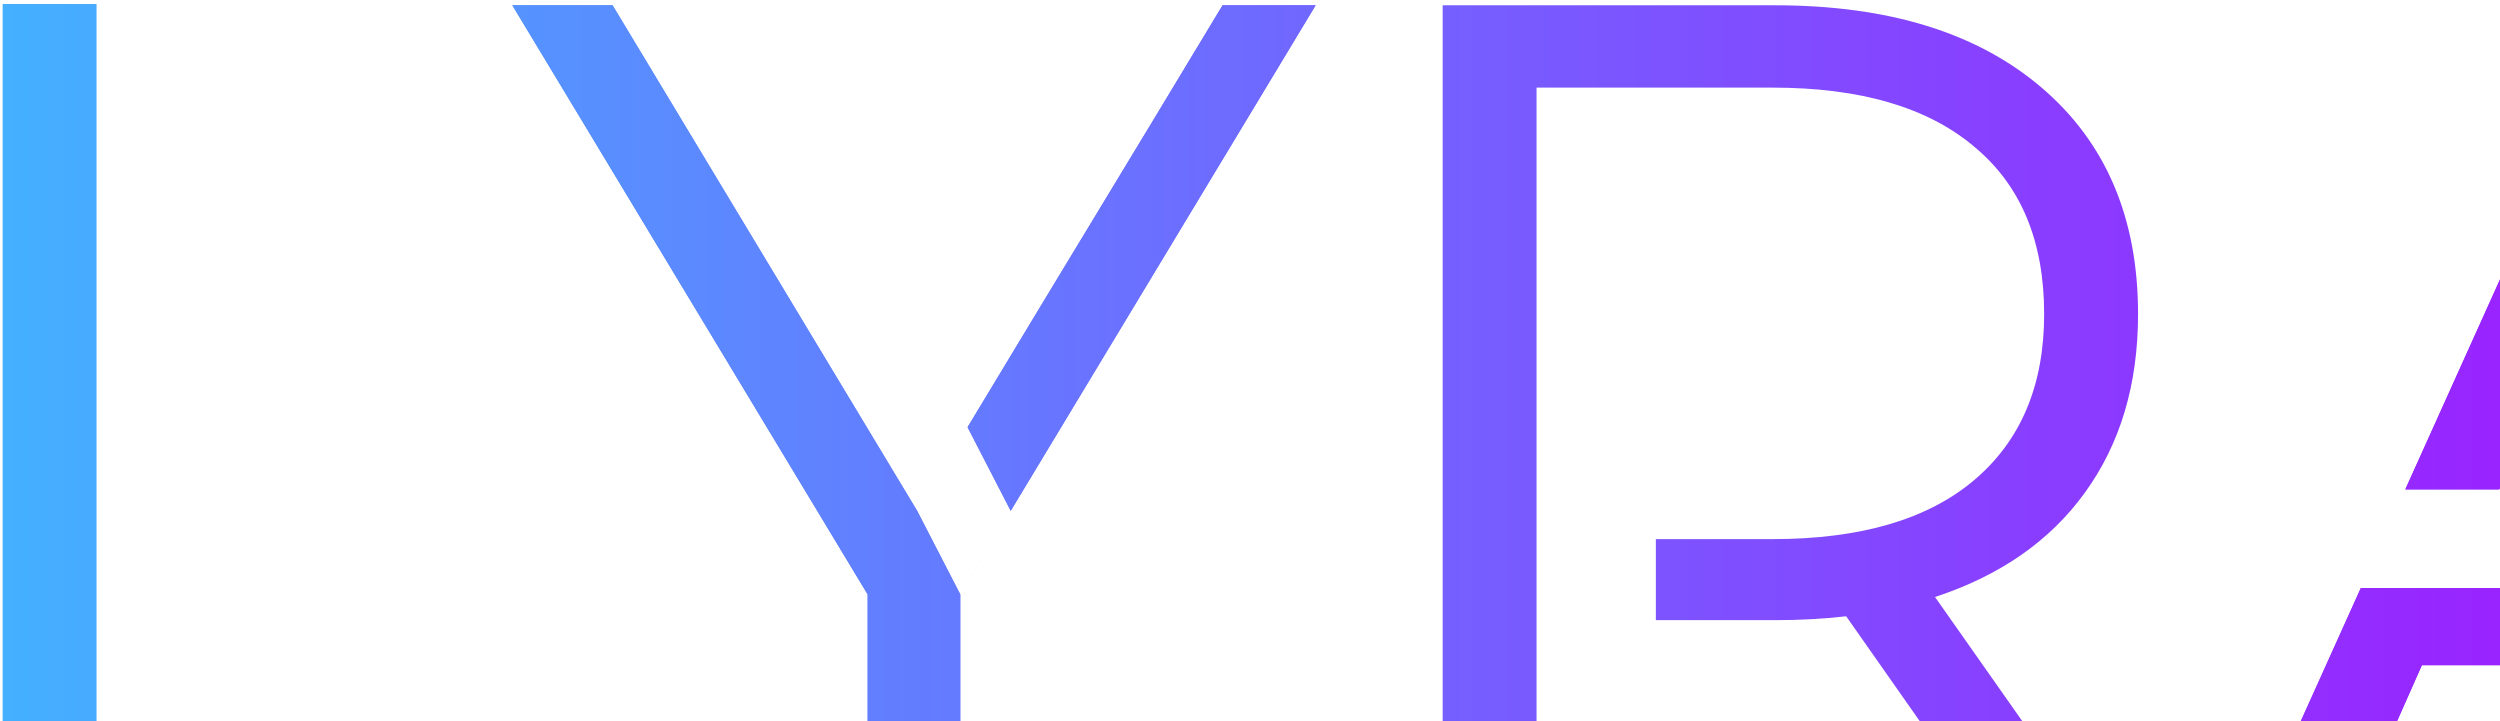
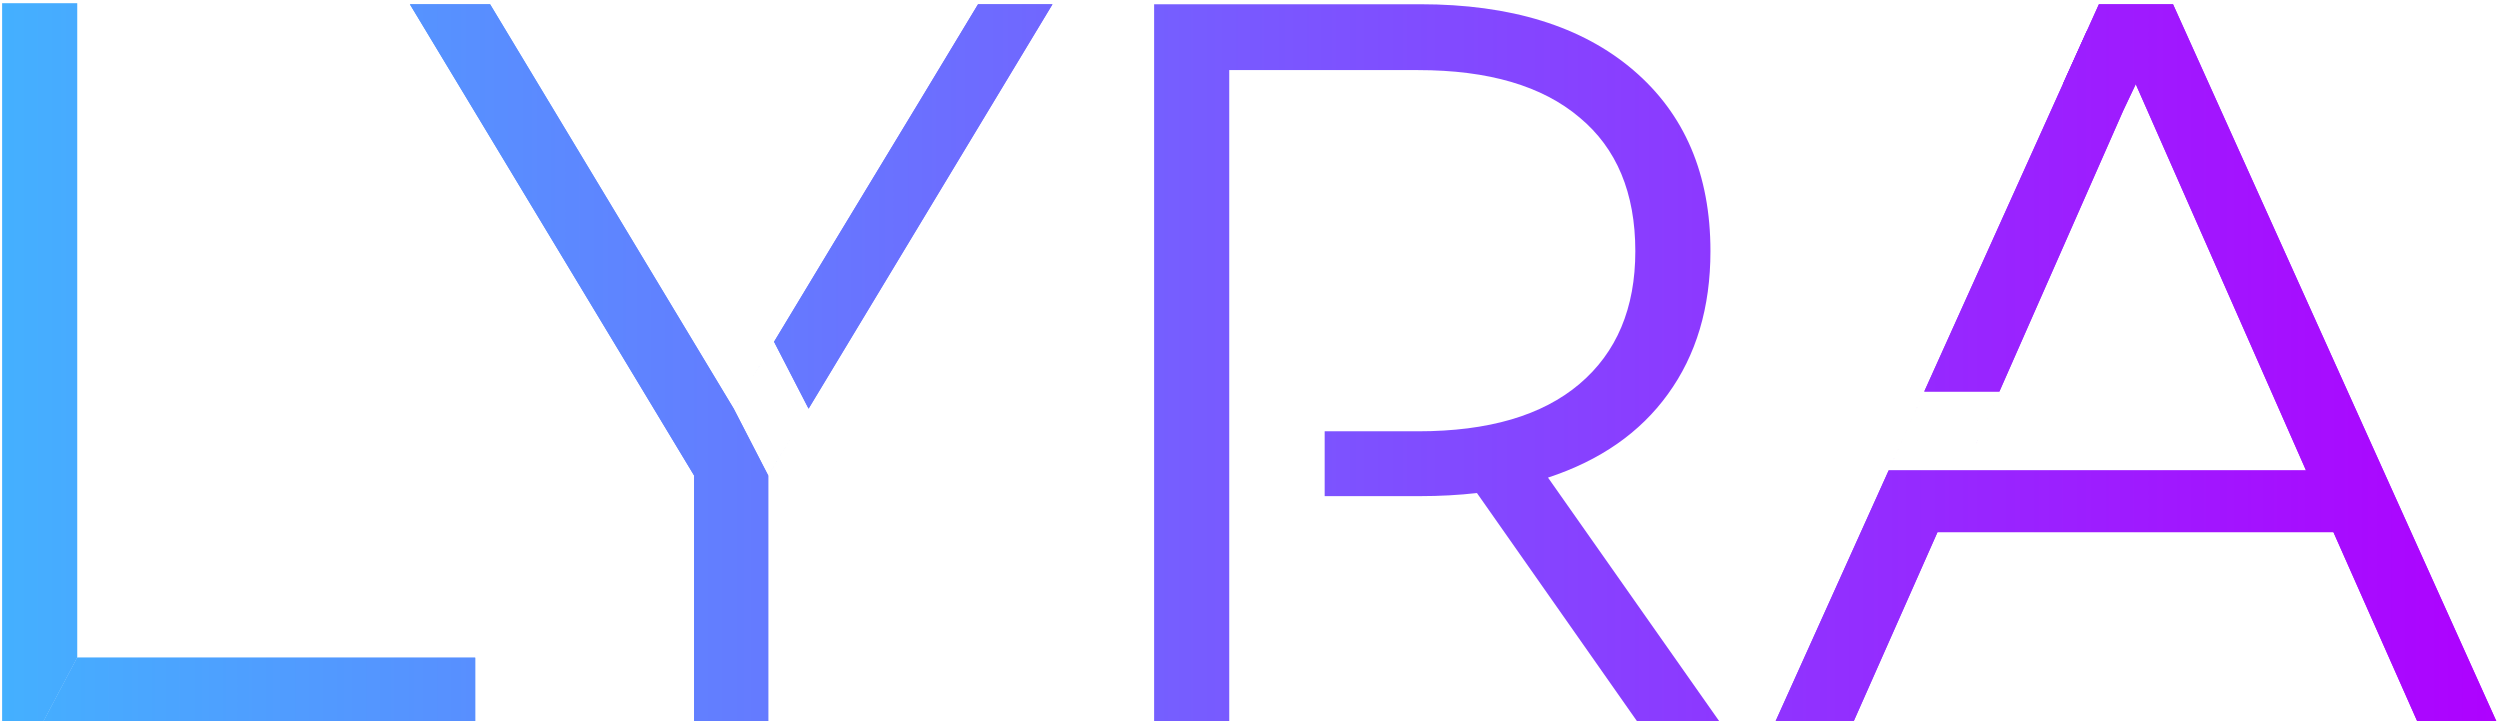
- <svg xmlns="http://www.w3.org/2000/svg" width="590" height="170" viewBox="0 0 472 136" fill="none">
+ <svg xmlns="http://www.w3.org/2000/svg" width="590" height="170" viewBox="0 0 590 170" fill="none">
  <path d="M181.302 112.229V171H163.813V112.229L96.729 1H115.656L173.156 96.443C150.701 133.716 195.612 59.17 173.156 96.443L181.302 112.229C207.5 68.791 155.104 155.666 181.302 112.229Z" fill="url(#paint0_linear)" />
  <path d="M386.894 171L348.56 116.357C344.248 116.843 339.776 117.086 335.144 117.086H312.623H290.102V171H272.373V1H335.144C356.547 1 373.317 6.181 385.456 16.543C397.595 26.905 403.665 41.153 403.665 59.286C403.665 72.562 400.311 83.814 393.602 93.043C387.054 102.11 377.63 108.667 365.331 112.714L406.3 171H386.894ZM334.665 101.786C351.276 101.786 363.974 98.062 372.759 90.614C381.543 83.167 385.936 72.724 385.936 59.286C385.936 45.524 381.543 35 372.759 27.715C363.974 20.267 351.276 16.543 334.665 16.543H290.102V101.786V117.086H312.623V101.786H334.665Z" fill="url(#paint1_linear)" />
  <path d="M550.688 125.586H457.249L437.124 171H418.676L495.343 1H512.833L589.5 171H570.813L550.688 125.586ZM544.219 111.014L503.968 19.7H486.91L445.729 111.014H463.718H503.968H544.219Z" fill="url(#paint2_linear)" />
  <path d="M181.302 112.229V171H163.813V112.229L96.729 1H115.656L173.156 96.443C150.701 133.716 195.612 59.17 173.156 96.443L181.302 112.229C207.5 68.791 155.104 155.666 181.302 112.229Z" fill="url(#paint3_linear)" />
  <path d="M190.823 96.443L182.677 80.657C205.132 43.385 208.365 38.273 230.821 1H248.39C222.193 44.437 217.02 53.006 190.823 96.443Z" fill="url(#paint4_linear)" />
  <path d="M550.688 125.586H457.249L437.124 171H418.676L495.343 1H512.833L589.5 171H570.813L550.688 125.586ZM544.219 111.014L503.968 19.7H486.91L445.729 111.014H463.718H503.968H544.219Z" fill="url(#paint5_linear)" />
  <path d="M460.834 117.409L471.86 92.395H454.126L492.459 7.395H509.949L501.085 26.095L460.834 117.409Z" fill="url(#paint6_linear)" />
  <path d="M460.834 117.409L471.86 92.395H454.126L492.459 7.395H509.949L501.085 26.095L460.834 117.409Z" fill="url(#paint7_linear)" />
  <path d="M190.823 96.443L182.677 80.657C205.132 43.385 208.365 38.273 230.821 1H248.39C222.193 44.437 217.02 53.006 190.823 96.443Z" fill="url(#paint8_linear)" />
  <path d="M0.5 0.757H18.229V85.757V134V149.507V155.214L10 170.757H0.5L0.5 0.757Z" fill="url(#paint9_linear)" />
  <path d="M10 170.757L18.229 155.214H112.146V170.757H93.109H10Z" fill="url(#paint10_linear)" />
  <path d="M10 170.757L18.229 155.214H112.146V170.757H93.109H10Z" fill="url(#paint11_linear)" />
  <defs>
    <linearGradient id="paint0_linear" x1="0.5" y1="86.516" x2="589.5" y2="86.515" gradientUnits="userSpaceOnUse">
      <stop stop-color="#44B0FF" />
      <stop offset="1" stop-color="#AE01FF" />
    </linearGradient>
    <linearGradient id="paint1_linear" x1="0.5" y1="86.516" x2="589.5" y2="86.515" gradientUnits="userSpaceOnUse">
      <stop stop-color="#44B0FF" />
      <stop offset="1" stop-color="#AE01FF" />
    </linearGradient>
    <linearGradient id="paint2_linear" x1="0.5" y1="86.516" x2="589.5" y2="86.515" gradientUnits="userSpaceOnUse">
      <stop stop-color="#44B0FF" />
      <stop offset="1" stop-color="#AE01FF" />
    </linearGradient>
    <linearGradient id="paint3_linear" x1="0.5" y1="86.516" x2="589.5" y2="86.515" gradientUnits="userSpaceOnUse">
      <stop stop-color="#44B0FF" />
      <stop offset="1" stop-color="#AE01FF" />
    </linearGradient>
    <linearGradient id="paint4_linear" x1="0.5" y1="86.516" x2="589.5" y2="86.515" gradientUnits="userSpaceOnUse">
      <stop stop-color="#44B0FF" />
      <stop offset="1" stop-color="#AE01FF" />
    </linearGradient>
    <linearGradient id="paint5_linear" x1="0.5" y1="86.516" x2="589.5" y2="86.515" gradientUnits="userSpaceOnUse">
      <stop stop-color="#44B0FF" />
      <stop offset="1" stop-color="#AE01FF" />
    </linearGradient>
    <linearGradient id="paint6_linear" x1="0.5" y1="86.516" x2="589.5" y2="86.515" gradientUnits="userSpaceOnUse">
      <stop stop-color="#44B0FF" />
      <stop offset="1" stop-color="#AE01FF" />
    </linearGradient>
    <linearGradient id="paint7_linear" x1="0.5" y1="86.516" x2="589.5" y2="86.515" gradientUnits="userSpaceOnUse">
      <stop stop-color="#44B0FF" />
      <stop offset="1" stop-color="#AE01FF" />
    </linearGradient>
    <linearGradient id="paint8_linear" x1="0.5" y1="86.516" x2="589.5" y2="86.515" gradientUnits="userSpaceOnUse">
      <stop stop-color="#44B0FF" />
      <stop offset="1" stop-color="#AE01FF" />
    </linearGradient>
    <linearGradient id="paint9_linear" x1="0.5" y1="86.516" x2="589.5" y2="86.515" gradientUnits="userSpaceOnUse">
      <stop stop-color="#44B0FF" />
      <stop offset="1" stop-color="#AE01FF" />
    </linearGradient>
    <linearGradient id="paint10_linear" x1="0.5" y1="86.516" x2="589.5" y2="86.515" gradientUnits="userSpaceOnUse">
      <stop stop-color="#44B0FF" />
      <stop offset="1" stop-color="#AE01FF" />
    </linearGradient>
    <linearGradient id="paint11_linear" x1="0.5" y1="86.516" x2="589.5" y2="86.515" gradientUnits="userSpaceOnUse">
      <stop stop-color="#44B0FF" />
      <stop offset="1" stop-color="#AE01FF" />
    </linearGradient>
  </defs>
</svg>
